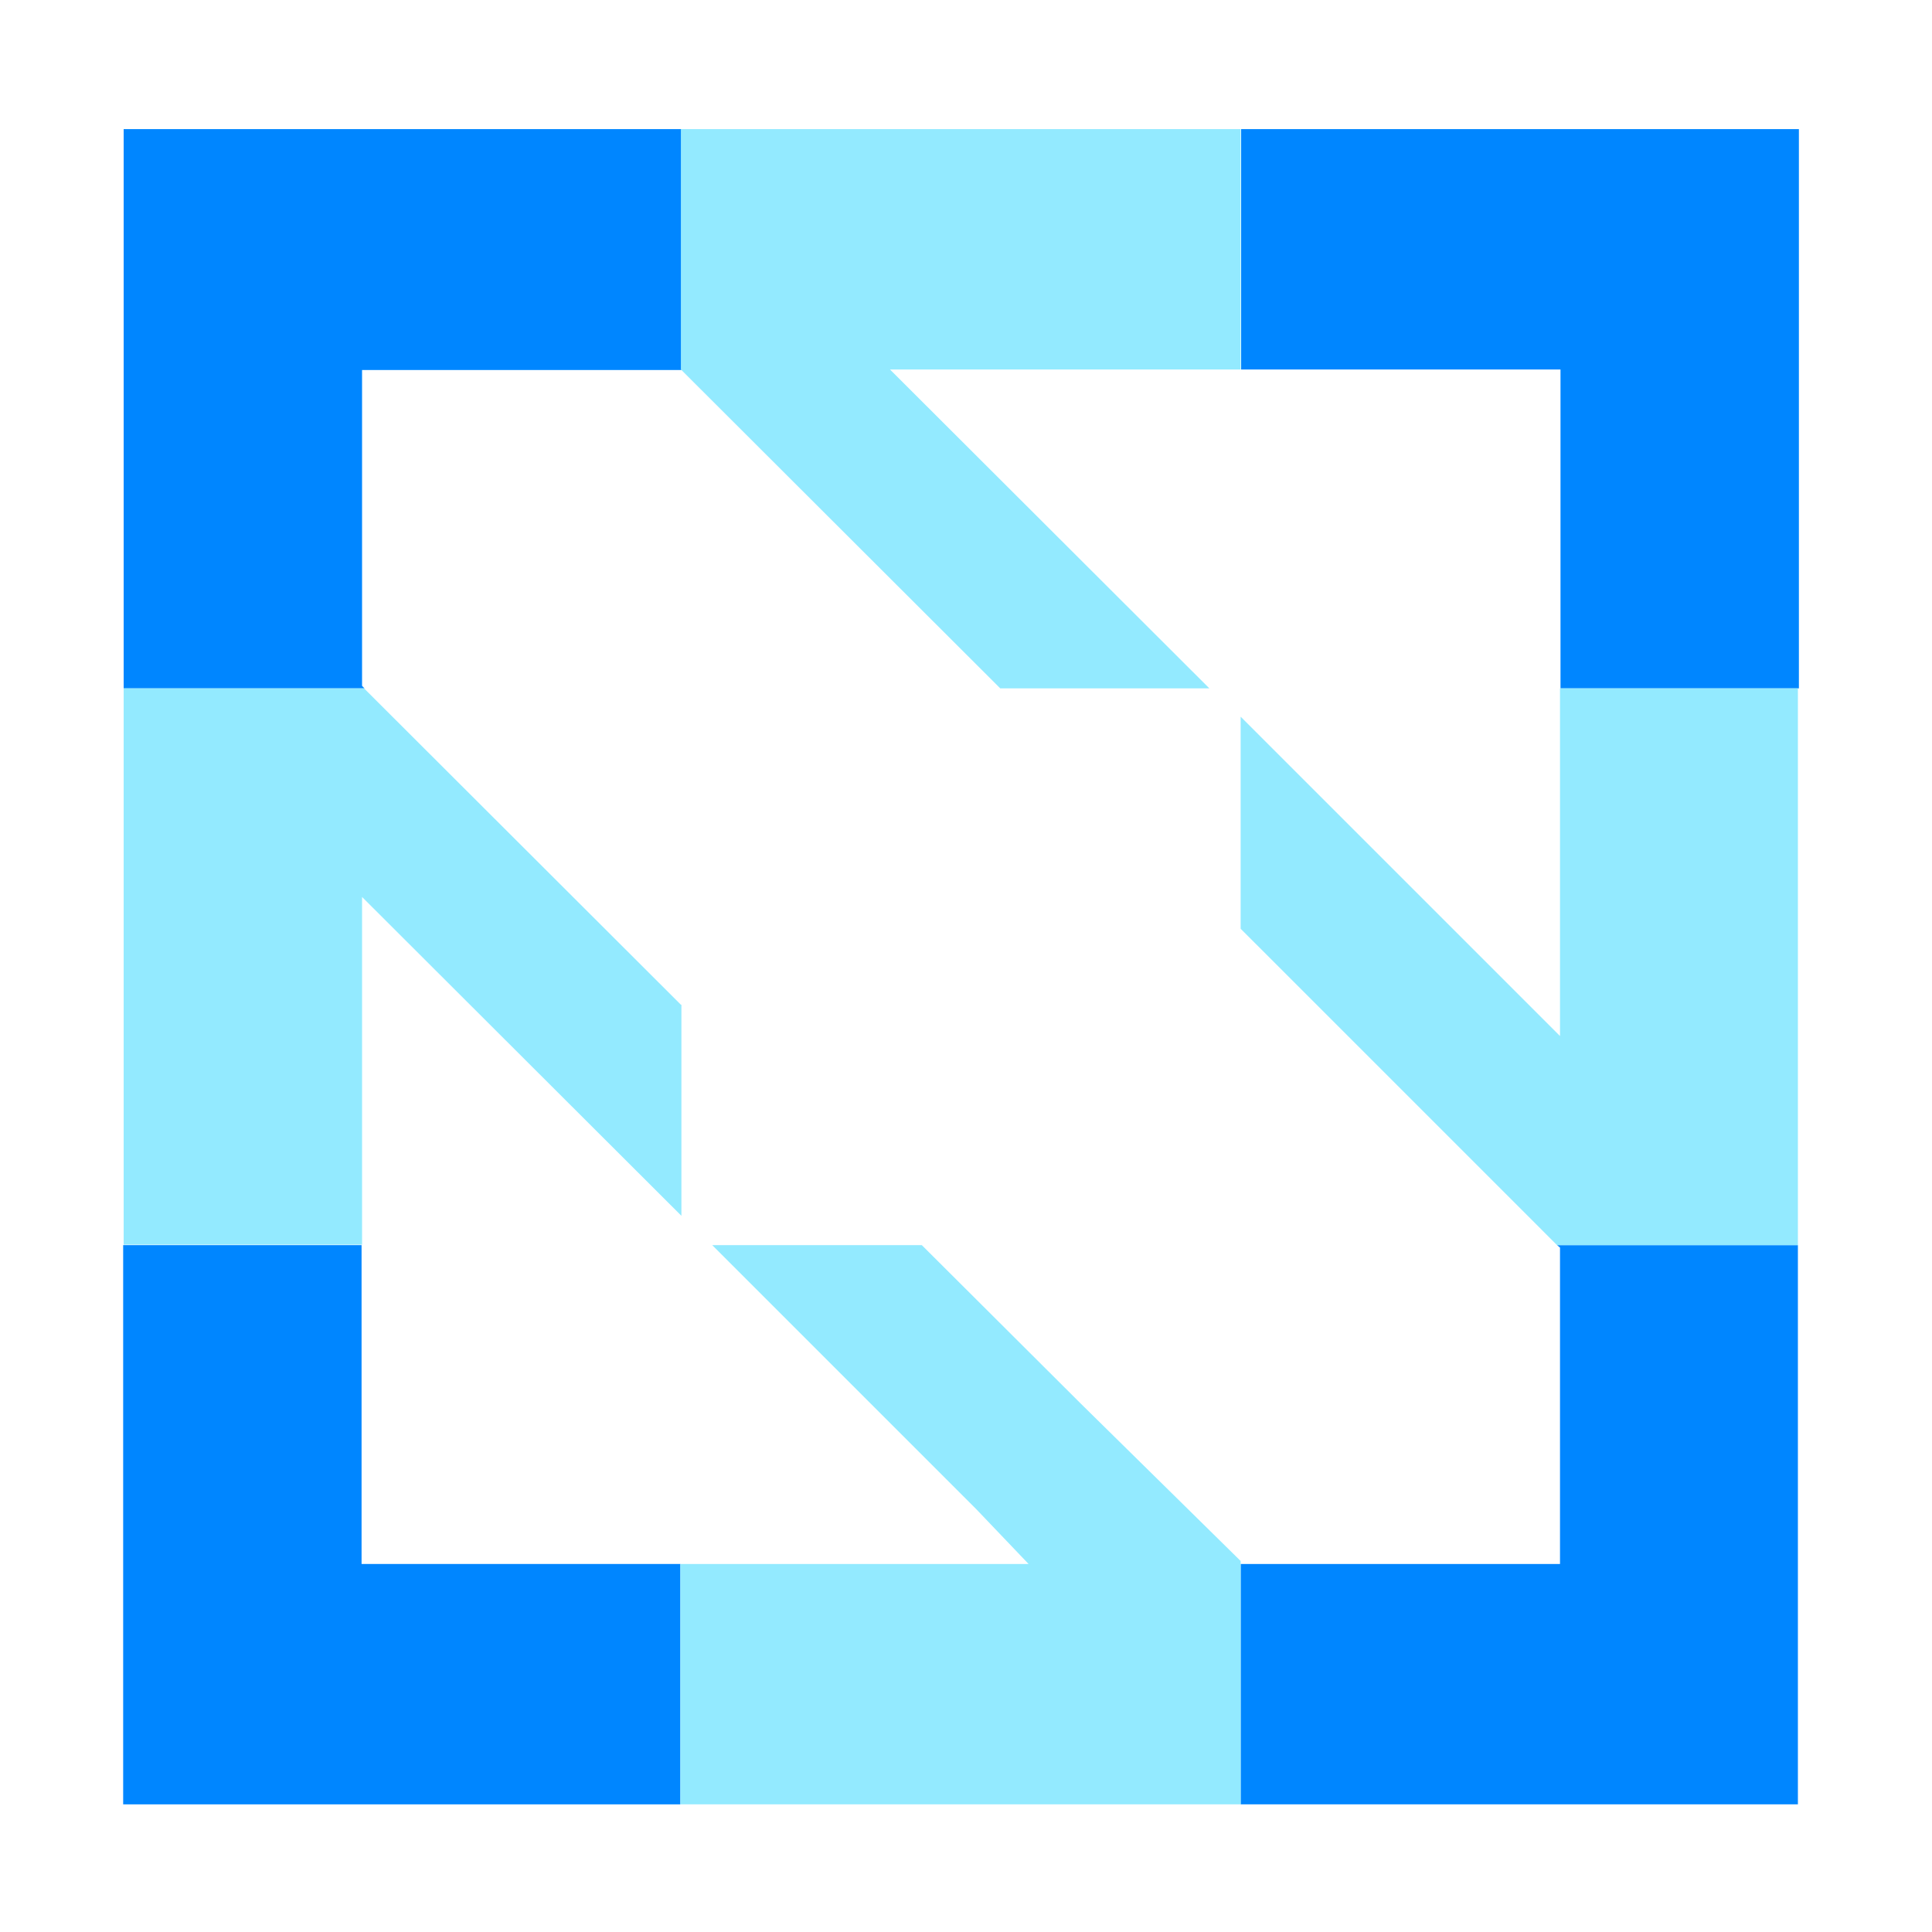
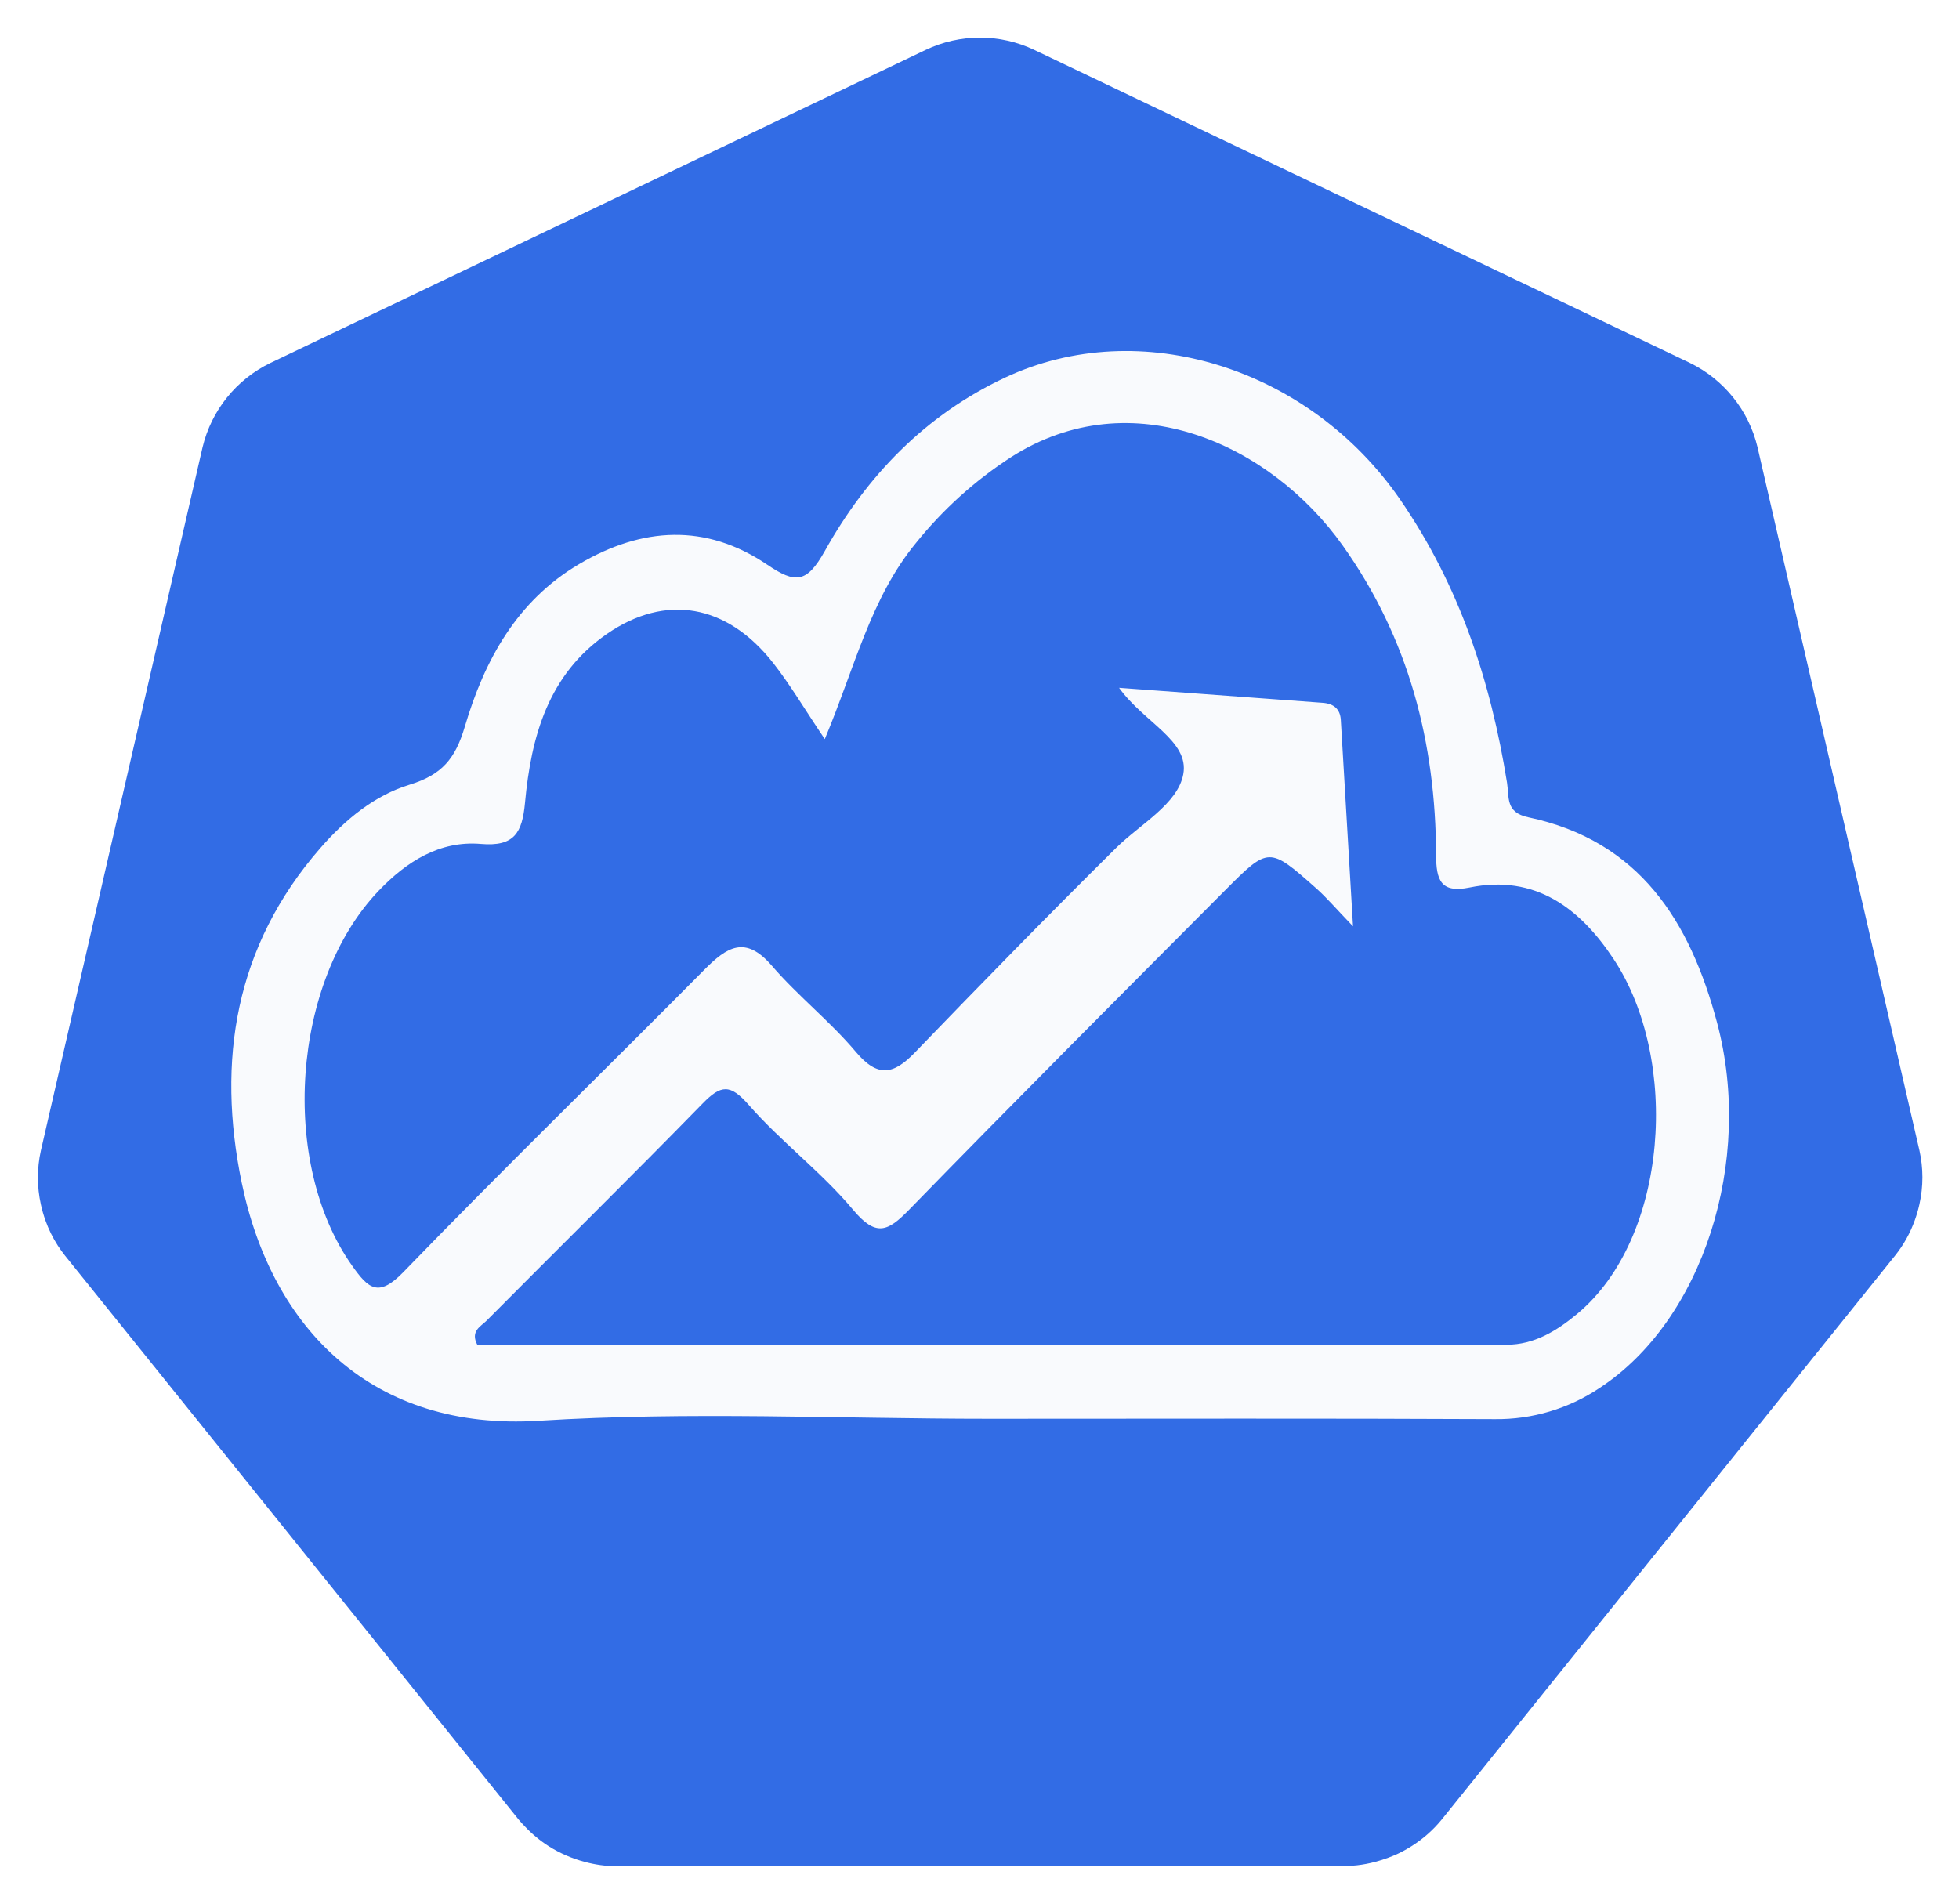
- <svg xmlns="http://www.w3.org/2000/svg" version="1.1" id="a" x="0px" y="0px" viewBox="0 0 389 389" style="enable-background:new 0 0 389 389;" xml:space="preserve">
-   <style type="text/css">
- 	.st0{fill:#0086FF;}
- 	.st1{fill:#93EAFF;}
- </style>
-   <g>
-     <path class="st0" d="M72.8,250.7h-48v112.6h112.2v-48.4H72.8V250.7z" />
-     <path class="st0" d="M314.1,251.2v63.7h-64.3v48.4h112.2V250.7h-48.5L314.1,251.2z" />
-     <path class="st0" d="M24.9,138.6h48.5l-0.5-0.5V74.5h64.3V26H24.9V138.6z" />
-     <path class="st0" d="M249.9,26v48.4h64.3v64.2h48V26C362.1,26,249.9,26,249.9,26z" />
-     <path class="st1" d="M243.5,138.6l-64.3-64.2h70.6V26H137.1v48.4l64.3,64.2H243.5z" />
-     <path class="st1" d="M185.6,250.7h-42.2l53.2,53.2l10.5,11h-70.1v48.4h112.8v-49l-32.1-31.6L185.6,250.7z" />
-     <path class="st1" d="M314.1,138.6v70l-11.1-11.1l-53.2-53.2V187l31.6,31.6l32.1,32.1h48.5V138.6H314.1L314.1,138.6z" />
-     <path class="st1" d="M137.1,202.3l-63.8-63.7H24.9v112h48v-70l64.3,64.2V202.3z" />
-   </g>
+ <svg xmlns="http://www.w3.org/2000/svg" id="Layer_1" data-name="Layer 1" viewBox="0 0 382.2 371.45">
+   <defs>
+     <style>.cls-1{fill:#326ce5;}.cls-2{fill:#f9fafd;}</style>
+   </defs>
+   <path class="cls-1" d="M374.475,224.447,342.887,87.24a24.662,24.662,0,0,0-13.223-16.45L201.803,9.743a24.638,24.638,0,0,0-21.222,0L52.744,70.823A24.655,24.655,0,0,0,39.518,87.271L7.981,224.474a24.141,24.141,0,0,0-.007,10.534,24.488,24.488,0,0,0,.89,3.115,23.751,23.751,0,0,0,2.435,4.943c.433.662.89,1.305,1.387,1.929l88.487,110.015c.386.479.812.916,1.235,1.36a24.339,24.339,0,0,0,4.667,3.867,25.245,25.245,0,0,0,6.993,3.041,24.109,24.109,0,0,0,6.219.858H121.662l140.523-.033a23.562,23.562,0,0,0,2.556-.15,24.421,24.421,0,0,0,3.606-.685,25.15,25.15,0,0,0,2.504-.801c.64-.245,1.278-.49,1.895-.785a25.277,25.277,0,0,0,2.682-1.49,24.12,24.12,0,0,0,5.869-5.195l2.698-3.354L369.752,244.958a23.906,23.906,0,0,0,3.822-6.863,24.791,24.791,0,0,0,.907-3.126,24.082,24.082,0,0,0-.007-10.532Z" />
+   <path class="cls-2" d="M192.936,276.824c-29.281 0-58.652-1.446-87.818.387-32.291,2.03-52.035-17.759-57.962-46.457C42.24,206.954,45.833,184.607,62.472,165.503c4.884-5.608,10.595-10.307,17.441-12.4,6.318-1.932,8.921-5.06,10.77-11.318,3.806-12.879,10.103-24.546,22.363-31.756,12.264-7.213,24.681-7.954,36.634.145,5.484,3.716,7.698,3.674,11.253-2.686,8.186-14.645,19.59-26.509,35.158-33.816,26.388-12.386,59.423-1.85,77.08,23.803,11.589,16.836,17.663,35.423,20.852,55.261.448,2.789-.349,5.782,4.121,6.723,21.703,4.569,31.571,20.252,36.86,40.1,7.195,27.003-2.796,58.103-22.937,71.262a35.912,35.912,0,0,1-20.421,6.072c-32.902-.161-65.806-.069-98.709-.069Zm-32.019-132.612c-3.998-5.942-6.741-10.591-10.035-14.808-9.035-11.565-21.034-13.63-32.48-5.712-11.476,7.939-14.786,20.084-15.973,32.93-.541,5.856-2.069,8.6-8.605,8.041-8.047-.689-14.51,3.465-19.898,9.085-17.034,17.765-19.426,53.252-5.199,73.249,3.103,4.361,5.059,6.285,9.977,1.202C97.985,228.27,117.883,208.938,137.394,189.228c4.419-4.465,8.013-6.813,13.186-.808,5.103,5.924,11.373,10.851,16.404,16.827,4.272,5.074,7.359,4.419,11.504.119,12.948-13.429,25.979-26.784,39.24-39.902,4.712-4.661,12.069-8.592,13.134-14.415,1.194-6.526-7.676-10.076-12.53-16.847,14.231,1.048,26.989,1.989,39.748,2.928,2.08.153,3.383,1.169,3.513,3.328.766,12.728,1.508,25.458,2.38,40.278-3.435-3.571-5.153-5.613-7.128-7.365-9.224-8.18-9.313-8.215-17.787.3-20.624,20.723-41.29,41.406-61.681,62.356-4.201,4.317-6.48,5.355-10.962-.003-6.146-7.348-14.026-13.229-20.349-20.452-3.609-4.123-5.418-3.916-8.967-.278-13.916,14.261-28.121,28.239-42.16,42.38-1.112,1.12-3.249,2.026-1.803,4.742q100.224,0,200.813-.041c5.351-.005,9.746-2.676,13.785-6.04,17.77-14.798,20.102-49.595,7.048-69.263-6.505-9.801-15.203-16.542-28.085-13.905-5.616,1.15-6.497-1.469-6.516-6.334-.083-21.913-5.306-42.25-18.248-60.433-13.967-19.622-41.087-32.293-64.673-17.205a78.789,78.789,0,0,0-18.603,16.806c-8.801,10.727-11.851,24.14-17.741,38.209Z" />
</svg>
